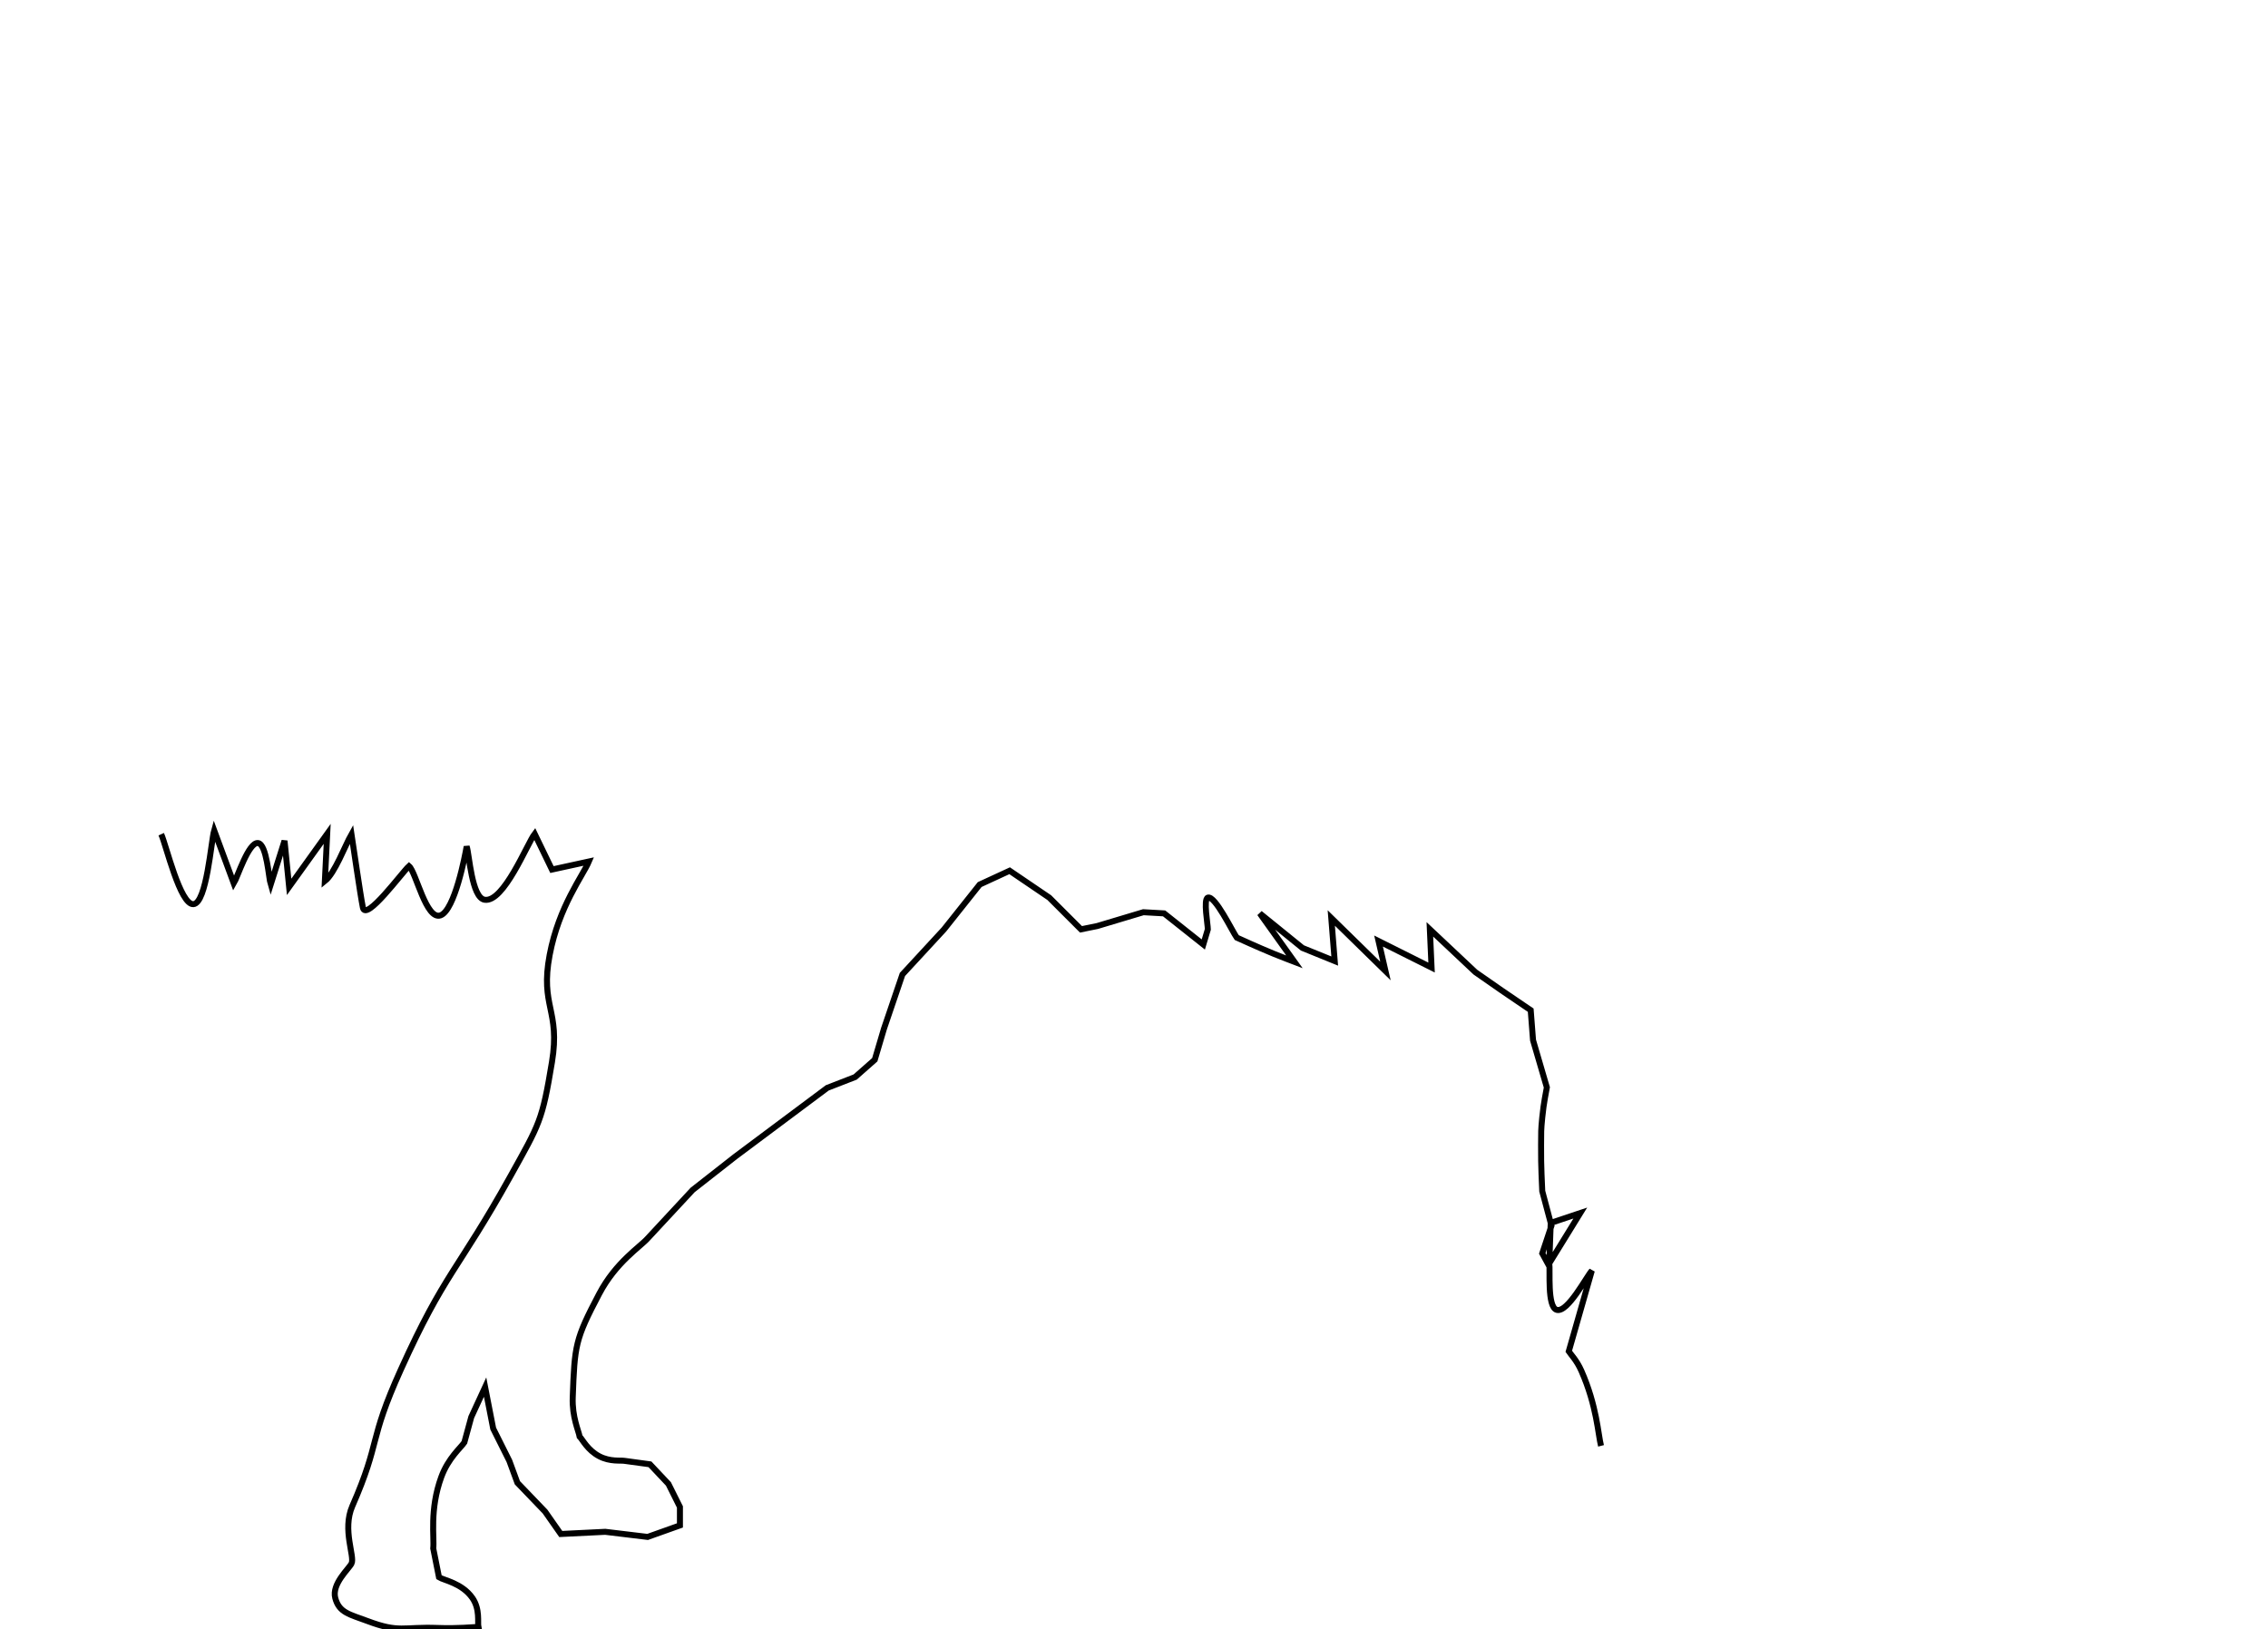
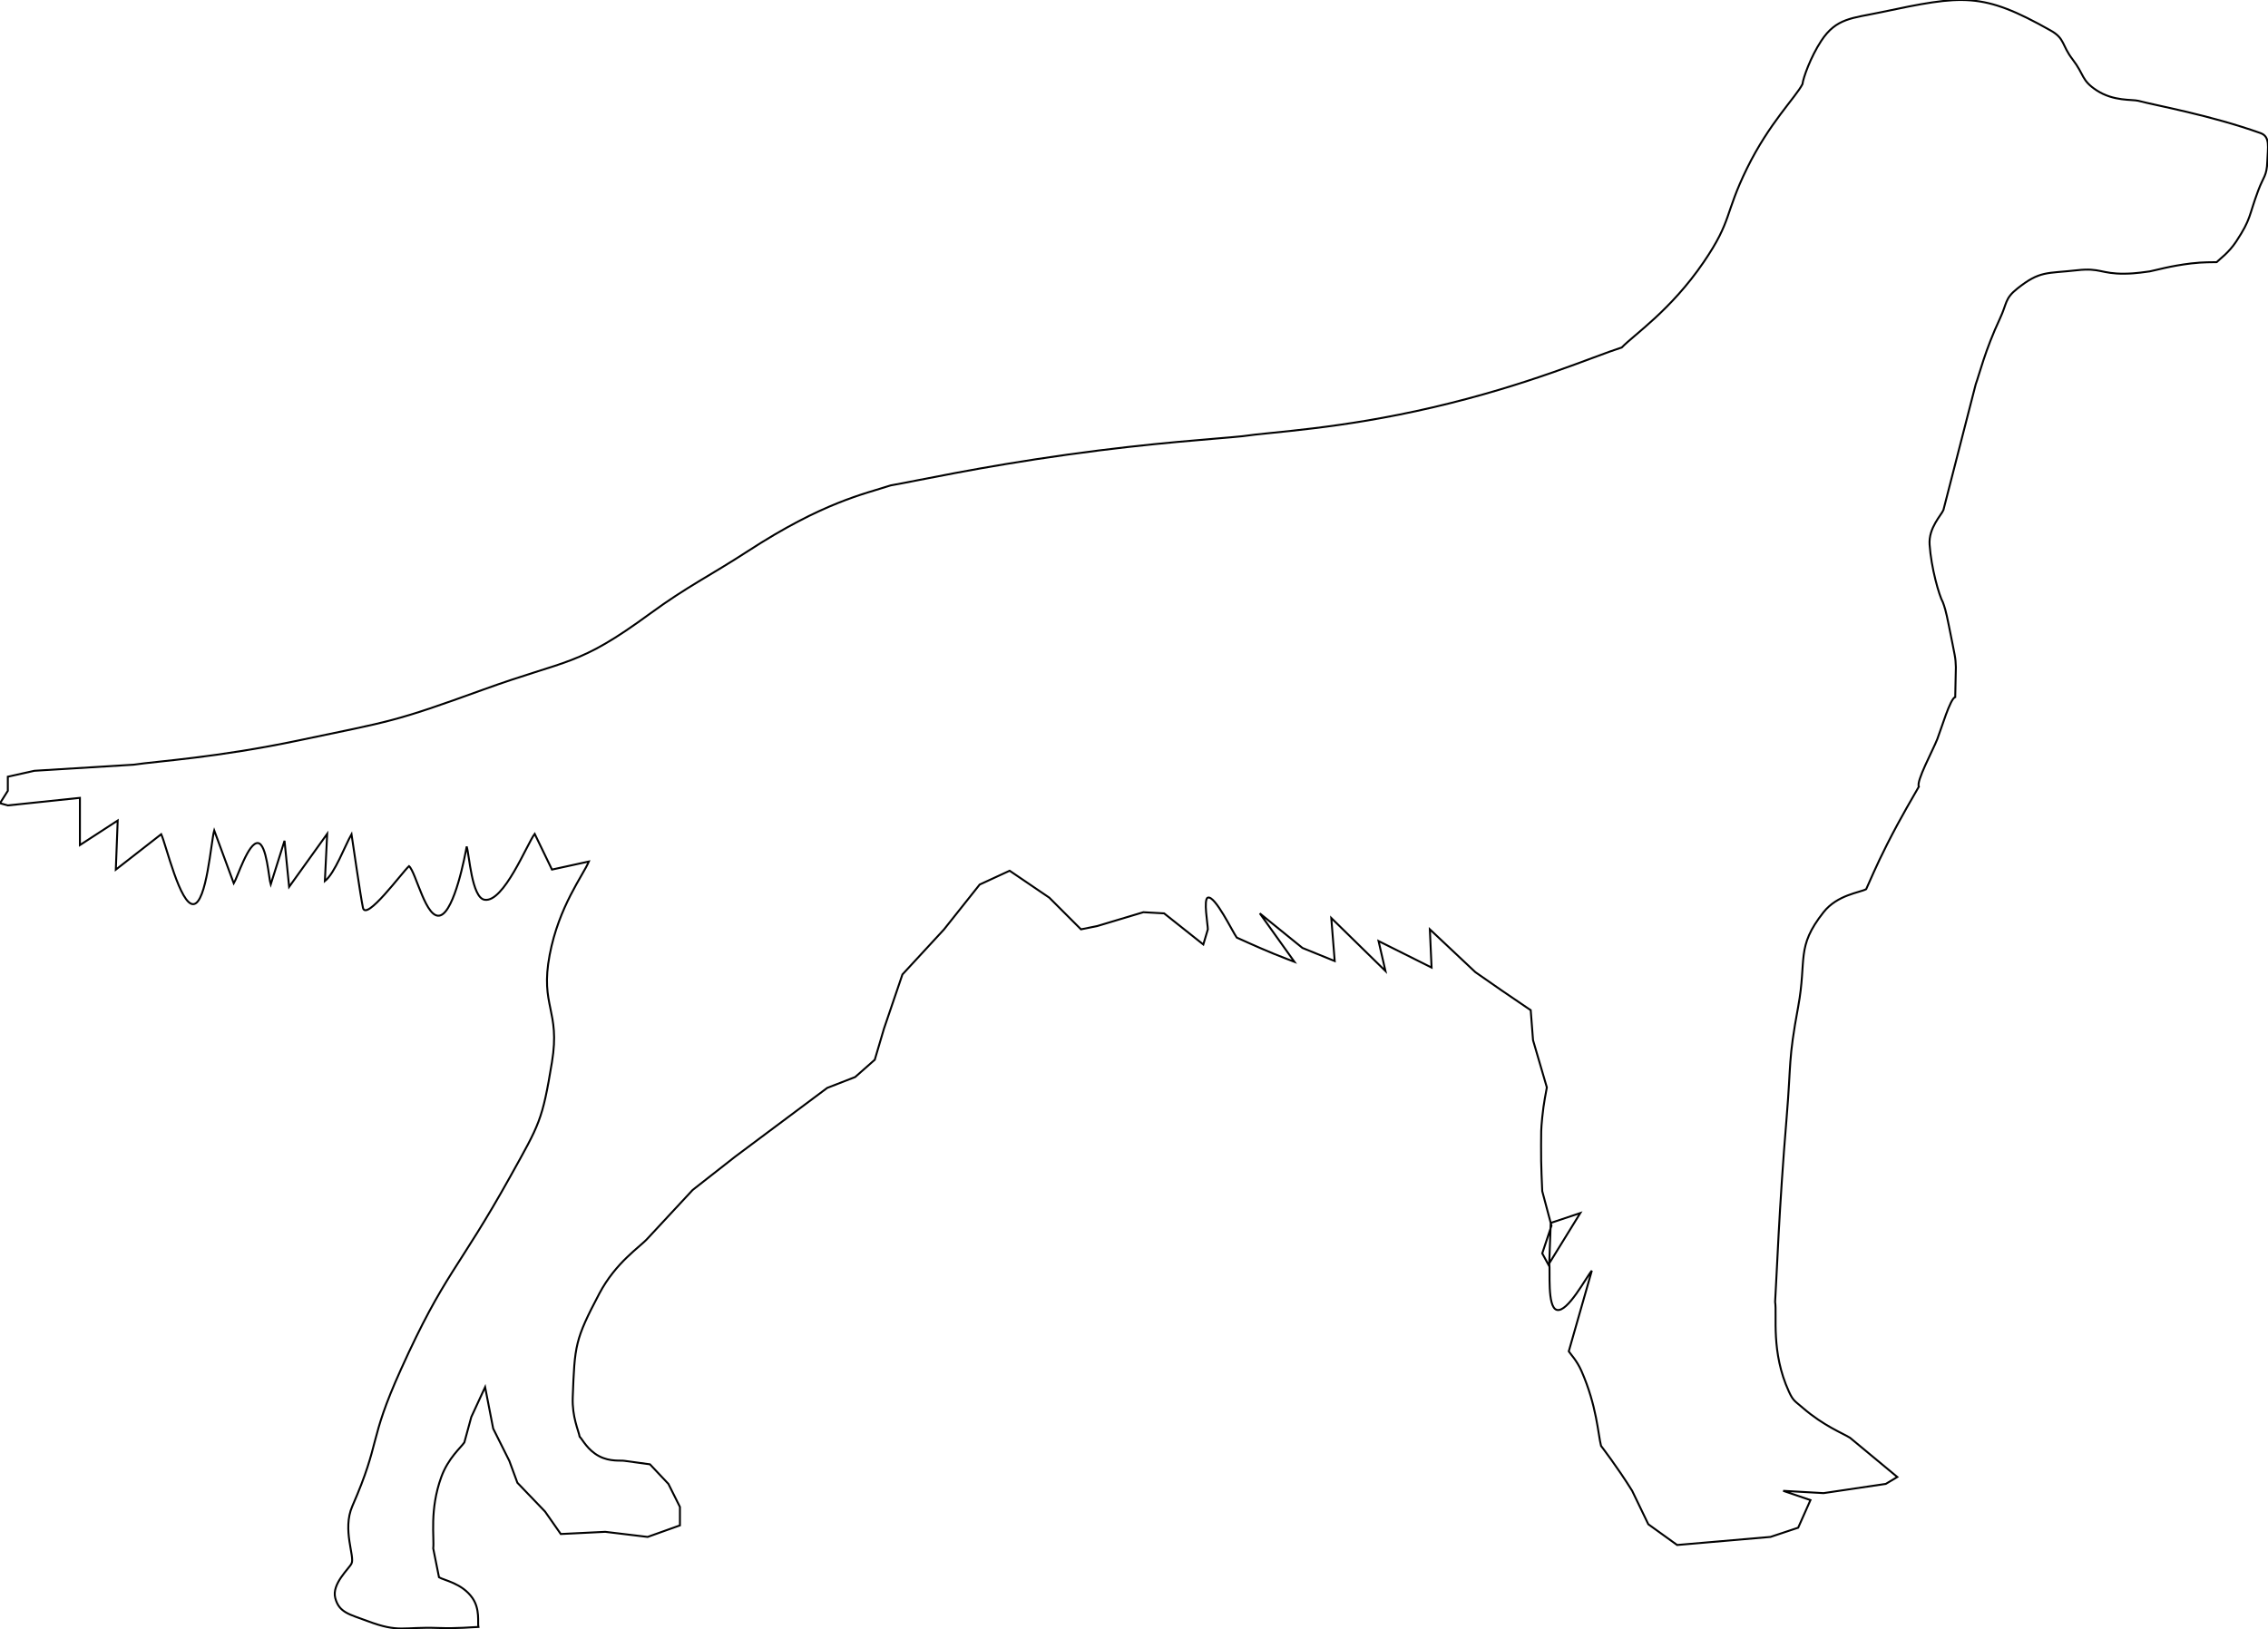
- <svg xmlns="http://www.w3.org/2000/svg" width="220.550mm" height="158.398mm" viewBox="-1181.88 -817.882 220.55 158.398">
-   <path transform="matrix(3.0842,0,0,-3.0842,-3084.575,-335.7979)" style="stroke:#000000;stroke-width:0.05mm;fill:none" d="M622,130C622.152,129.669,622.598,127.761,623.016,127.794C623.433,127.827,623.572,129.772,623.67,130.12C623.825,129.702,624.134,128.866,624.288,128.448C624.403,128.639,624.753,129.757,625.052,129.721C625.328,129.687,625.392,128.608,625.452,128.412C625.561,128.757,625.779,129.448,625.888,129.793L626.033,128.339C626.333,128.757,626.933,129.593,627.233,130.011L627.16,128.521C627.477,128.773,627.79,129.63,628,130C628.054,129.653,628.272,128.118,628.359,127.685C628.451,127.229,629.595,128.797,629.813,128.994C630.037,128.803,630.351,127.277,630.807,127.441C631.254,127.602,631.582,129.328,631.631,129.612C631.716,129.36,631.787,128,632.196,127.933C632.799,127.834,633.538,129.7,633.775,130.011L634.32,128.885L635.484,129.139C635.298,128.697,634.54,127.729,634.248,126.195C633.939,124.57,634.591,124.454,634.32,122.814C634.014,120.958,633.931,120.868,633.012,119.216C631.347,116.223,630.942,116.184,629.555,113.115C628.513,110.81,628.938,110.897,628.025,108.809C627.7,108.065,628.113,107.216,628,107C627.923,106.837,627.371,106.359,627.487,105.913C627.608,105.448,627.939,105.398,628.505,105.186C629.512,104.807,629.611,105.008,630.722,104.968C631.36,104.944,631.808,104.995,632,105C631.972,105.137,632.057,105.562,631.812,105.913C631.486,106.38,630.917,106.469,630.758,106.567L630.577,107.476C630.615,107.814,630.453,108.694,630.831,109.729C631.05,110.327,631.449,110.656,631.558,110.82L631.776,111.619L632.212,112.564L632.467,111.256L632.976,110.238L633.23,109.547L634.102,108.639L634.598,107.931L636,108L637.337,107.839L638.355,108.202L638.355,108.784L637.992,109.511L637.41,110.129L636.61,110.238C636.49,110.26,636.154,110.203,635.811,110.383C635.441,110.577,635.286,110.909,635.193,111.001C635.16,111.187,634.952,111.624,634.975,112.237C635.037,113.886,635.046,114.055,635.811,115.508C636.336,116.506,637.108,116.992,637.337,117.253L638.755,118.78L640.1,119.834L643,122L643.88,122.342L644.498,122.887L644.789,123.869L645.37,125.577C645.698,125.931,646.352,126.64,646.679,126.995L647.806,128.412L648.751,128.848L650,128L651,127L651.513,127.104L652.967,127.54L653.621,127.503L654.857,126.522L655,127C655,127.15,654.853,127.953,655,128C655.228,128.074,655.775,126.929,655.911,126.74C656.086,126.664,656.488,126.473,657.074,126.231C657.399,126.097,657.631,126.015,657.729,125.977L656.638,127.503L657.983,126.413L659,126L658.892,127.358L660.6,125.686L660.382,126.631L662.054,125.795L662,127L663.435,125.65L664.271,125.068L665.18,124.45L665.253,123.505L665.689,122.015C665.667,121.873,665.59,121.545,665.544,121.07C665.501,120.636,665.511,120.634,665.507,120.197C665.501,119.471,665.538,118.962,665.544,118.743L665.834,117.653L665.544,116.781L665.762,116.381L665.811,117.741L666.743,118.053L665.765,116.467C665.8,116.247,665.693,115.09,666,115C666.342,114.899,666.941,116.05,667.107,116.235L666.38,113.691C666.44,113.598,666.633,113.406,666.779,113.073C667.266,111.97,667.305,111.065,667.397,110.711C667.397,110.711C667.397,110.711,668.046,111.081,668.161,111.147L668.379,109.293L668.888,108.239L669.796,107.585L672.741,107.839L673.613,108.13L674,109L673.14,109.293L674.413,109.22L676.375,109.511L676.739,109.729L675.249,110.965C675.025,111.107,674.418,111.339,673.758,111.91C673.508,112.127,673.457,112.126,673.322,112.419C672.746,113.672,672.951,114.829,672.886,115.254C672.94,116.126,673.008,118.167,673.249,121.07C673.395,122.817,673.295,122.84,673.613,124.559C673.893,126.072,673.534,126.428,674.413,127.54C674.848,128.091,675.556,128.158,675.757,128.267C675.856,128.479,676.063,128.985,676.416,129.679C676.886,130.606,677.268,131.228,677.419,131.501C677.324,131.66,677.862,132.646,678,133C678.125,133.319,678.405,134.278,678.565,134.325L678.585,135.267C678.574,135.589,678.567,135.559,678.36,136.597C678.27,137.048,678.225,137.183,678.176,137.314C678.056,137.526,677.805,138.403,677.757,139.135C677.721,139.663,678.127,140.062,678.193,140.225L679.211,144.187C679.325,144.498,679.507,145.263,679.974,146.259C680.204,146.751,680.122,146.888,680.519,147.204C681.239,147.778,681.444,147.676,682.409,147.786C683.139,147.868,683.155,147.67,683.899,147.677C684.3,147.68,684.579,147.738,684.699,147.749C684.894,147.787,685.344,147.921,686,148C686.4,148.048,686.686,148.034,686.807,148.04C686.9,148.138,687.182,148.324,687.425,148.694C687.897,149.411,687.813,149.478,688.116,150.294C688.284,150.745,688.389,150.749,688.404,151.214C688.419,151.658,688.506,151.998,688.189,152.111C686.587,152.681,684.914,152.976,684.336,153.129C684.139,153.178,683.561,153.108,683.027,153.456C682.535,153.777,682.643,153.945,682.264,154.437C681.916,154.89,682.03,155.089,681.573,155.346C679.417,156.563,678.814,156.47,676.213,155.92C675.319,155.73,674.813,155.743,674.34,155.019C674.002,154.503,673.773,153.858,673.748,153.653C673.528,153.23,672.7,152.426,672,151C671.282,149.537,671.539,149.368,670.632,148.04C669.596,146.522,668.439,145.754,668.052,145.35C667.157,145.067,665.127,144.167,662.091,143.46C659.146,142.775,656.993,142.688,656.093,142.552C655.264,142.464,653.318,142.354,650.568,141.97C647.771,141.58,645.835,141.145,645,141C644.161,140.726,642.873,140.472,640.49,138.922C639.281,138.136,638.589,137.817,637.41,136.954C635.123,135.279,634.853,135.539,632.14,134.555C629.313,133.53,629.27,133.575,626.324,132.956C623.758,132.417,621.906,132.307,621.126,132.192L618,132L617.163,131.813L617.163,131.369L616.917,130.977L617.163,130.908L619.437,131.146L619.437,129.657L620.628,130.431L620.568,128.883L622,130z" />
+ <svg xmlns="http://www.w3.org/2000/svg" width="220.550mm" height="158.398mm" viewBox="-70.543 145.019 220.55 158.398">
+   <path transform="matrix(-1,0,0,-1,1673.335,1609.908)" style="stroke:#000000;stroke-width:0.05mm;fill:none" d="M1728.2,1383.751C1727.73,1382.73,1726.357,1376.846,1725.066,1376.948C1723.782,1377.049,1723.351,1383.046,1723.048,1384.122C1722.572,1382.833,1721.619,1380.255,1721.143,1378.965C1720.79,1379.554,1719.711,1383.002,1718.788,1382.889C1717.937,1382.785,1717.74,1379.459,1717.555,1378.853C1717.219,1379.918,1716.546,1382.048,1716.21,1383.113L1715.762,1378.629C1714.837,1379.918,1712.987,1382.497,1712.062,1383.786L1712.286,1379.19C1711.309,1379.967,1710.343,1382.61,1709.695,1383.751C1709.529,1382.68,1708.856,1377.946,1708.587,1376.611C1708.304,1375.204,1704.775,1380.042,1704.103,1380.647C1703.413,1380.058,1702.445,1375.351,1701.038,1375.859C1699.661,1376.356,1698.649,1381.678,1698.497,1382.553C1698.236,1381.776,1698.016,1377.582,1696.754,1377.375C1694.894,1377.07,1692.614,1382.824,1691.883,1383.786L1690.202,1380.311L1686.614,1381.095C1687.186,1379.733,1689.526,1376.746,1690.426,1372.015C1691.379,1367.005,1689.367,1366.646,1690.202,1361.589C1691.147,1355.863,1691.403,1355.586,1694.237,1350.491C1699.373,1341.26,1700.622,1341.138,1704.899,1331.674C1708.112,1324.564,1706.801,1324.834,1709.617,1318.393C1710.62,1316.098,1709.345,1313.481,1709.695,1312.814C1709.933,1312.311,1711.636,1310.838,1711.277,1309.46C1710.904,1308.028,1709.883,1307.873,1708.139,1307.218C1705.031,1306.052,1704.727,1306.67,1701.3,1306.546C1699.334,1306.474,1697.95,1306.631,1697.359,1306.646C1697.445,1307.068,1697.182,1308.378,1697.937,1309.46C1698.942,1310.902,1700.7,1311.176,1701.188,1311.478L1701.749,1314.281C1701.631,1315.323,1702.13,1318.039,1700.964,1321.231C1700.29,1323.076,1699.058,1324.09,1698.722,1324.594L1698.049,1327.061L1696.704,1329.975L1695.919,1325.94L1694.35,1322.801L1693.565,1320.671L1690.874,1317.868L1689.347,1315.685L1685.022,1315.898L1680.897,1315.402L1677.758,1316.523L1677.758,1318.317L1678.879,1320.559L1680.673,1322.464L1683.139,1322.801C1683.509,1322.868,1684.546,1322.694,1685.605,1323.249C1686.745,1323.846,1687.225,1324.869,1687.511,1325.155C1687.612,1325.727,1688.255,1327.076,1688.184,1328.967C1687.992,1334.053,1687.964,1334.574,1685.605,1339.056C1683.986,1342.133,1681.603,1343.63,1680.897,1344.437L1676.525,1349.145L1672.377,1352.396L1663.432,1359.077L1660.718,1360.132L1658.812,1361.813L1657.916,1364.84L1656.122,1370.109C1655.113,1371.202,1653.095,1373.388,1652.086,1374.481L1648.611,1378.853L1645.696,1380.198L1641.843,1377.582L1638.759,1374.498L1637.176,1374.818L1632.692,1376.163L1630.674,1376.051L1626.862,1373.024L1626.422,1374.498C1626.422,1374.961,1626.874,1377.436,1626.422,1377.582C1625.719,1377.81,1624.033,1374.279,1623.611,1373.696C1623.073,1373.461,1621.833,1372.874,1620.024,1372.127C1619.024,1371.714,1618.309,1371.46,1618.006,1371.342L1621.369,1376.051L1617.221,1372.688L1614.085,1371.414L1614.419,1375.602L1609.15,1370.445L1609.823,1373.36L1604.666,1370.782L1604.833,1374.498L1600.406,1370.333L1597.827,1368.54L1595.025,1366.634L1594.8,1363.719L1593.455,1359.123C1593.522,1358.686,1593.761,1357.673,1593.904,1356.208C1594.034,1354.87,1594.004,1354.863,1594.016,1353.518C1594.034,1351.276,1593.92,1349.706,1593.904,1349.033L1593.007,1345.67L1593.904,1342.98L1593.231,1341.746L1593.079,1345.942L1590.204,1346.903L1593.221,1342.011C1593.112,1341.332,1593.441,1337.765,1592.496,1337.488C1591.44,1337.178,1589.595,1340.727,1589.083,1341.298L1591.325,1333.451C1591.14,1333.165,1590.544,1332.57,1590.092,1331.545C1588.593,1328.142,1588.472,1325.351,1588.186,1324.258C1588.186,1324.258,1586.577,1322.171,1585.159,1319.886L1583.59,1316.635L1580.787,1314.617L1571.707,1315.402L1569.016,1316.299L1567.822,1318.983L1570.474,1319.886L1566.55,1319.662L1560.496,1320.559L1559.375,1321.231L1563.971,1325.043C1564.661,1325.48,1566.533,1326.196,1568.568,1327.958C1569.341,1328.627,1569.498,1328.624,1569.913,1329.527C1571.689,1333.392,1571.057,1336.96,1571.258,1338.271C1571.09,1340.962,1570.883,1347.255,1570.137,1356.208C1569.688,1361.598,1569.998,1361.667,1569.016,1366.97C1568.153,1371.635,1569.26,1372.733,1566.55,1376.163C1565.208,1377.862,1563.024,1378.068,1562.402,1378.405C1562.097,1379.058,1561.459,1380.62,1560.372,1382.761C1558.922,1385.619,1557.743,1387.537,1557.279,1388.38C1557.57,1388.871,1555.912,1391.911,1555.486,1393.003C1555.101,1393.987,1554.237,1396.943,1553.744,1397.091L1553.681,1399.995C1553.714,1400.987,1553.738,1400.895,1554.375,1404.098C1554.651,1405.488,1554.792,1405.904,1554.943,1406.307C1555.313,1406.963,1556.086,1409.666,1556.236,1411.924C1556.345,1413.554,1555.093,1414.783,1554.891,1415.287L1551.752,1427.507C1551.399,1428.465,1550.837,1430.825,1549.398,1433.897C1548.687,1435.415,1548.941,1435.835,1547.716,1436.812C1545.497,1438.581,1544.865,1438.268,1541.887,1438.605C1539.636,1438.86,1539.587,1438.249,1537.291,1438.269C1536.056,1438.28,1535.194,1438.459,1534.824,1438.493C1534.222,1438.609,1532.835,1439.022,1530.812,1439.266C1529.577,1439.415,1528.696,1439.371,1528.322,1439.39C1528.036,1439.693,1527.168,1440.266,1526.416,1441.408C1524.961,1443.618,1525.221,1443.826,1524.286,1446.34C1523.769,1447.733,1523.445,1447.746,1523.396,1449.179C1523.35,1450.549,1523.083,1451.597,1524.062,1451.946C1529.001,1453.703,1534.163,1454.614,1535.945,1455.085C1536.551,1455.236,1538.333,1455.02,1539.981,1456.094C1541.5,1457.083,1541.167,1457.6,1542.335,1459.12C1543.408,1460.516,1543.058,1461.129,1544.465,1461.923C1551.114,1465.675,1552.976,1465.388,1560.999,1463.691C1563.755,1463.108,1565.313,1463.146,1566.774,1460.914C1567.816,1459.321,1568.522,1457.334,1568.6,1456.702C1569.279,1455.397,1571.831,1452.917,1573.991,1448.519C1576.206,1444.006,1575.414,1443.486,1578.209,1439.39C1581.404,1434.707,1584.974,1432.339,1586.168,1431.094C1588.926,1430.22,1595.19,1427.444,1604.553,1425.265C1613.636,1423.15,1620.276,1422.883,1623.051,1422.462C1625.607,1422.193,1631.611,1421.852,1640.091,1420.668C1648.718,1419.464,1654.688,1418.125,1657.264,1417.677C1659.85,1416.831,1663.825,1416.047,1671.173,1411.269C1674.903,1408.844,1677.036,1407.861,1680.673,1405.198C1687.726,1400.032,1688.559,1400.833,1696.928,1397.799C1705.645,1394.639,1705.779,1394.775,1714.865,1392.866C1722.778,1391.204,1728.491,1390.865,1730.896,1390.512L1740.537,1389.919L1743.117,1389.344L1743.117,1387.973L1743.878,1386.765L1743.117,1386.551L1736.107,1387.286L1736.107,1382.693L1732.433,1385.081L1732.616,1380.305L1728.2,1383.751z" />
</svg>
